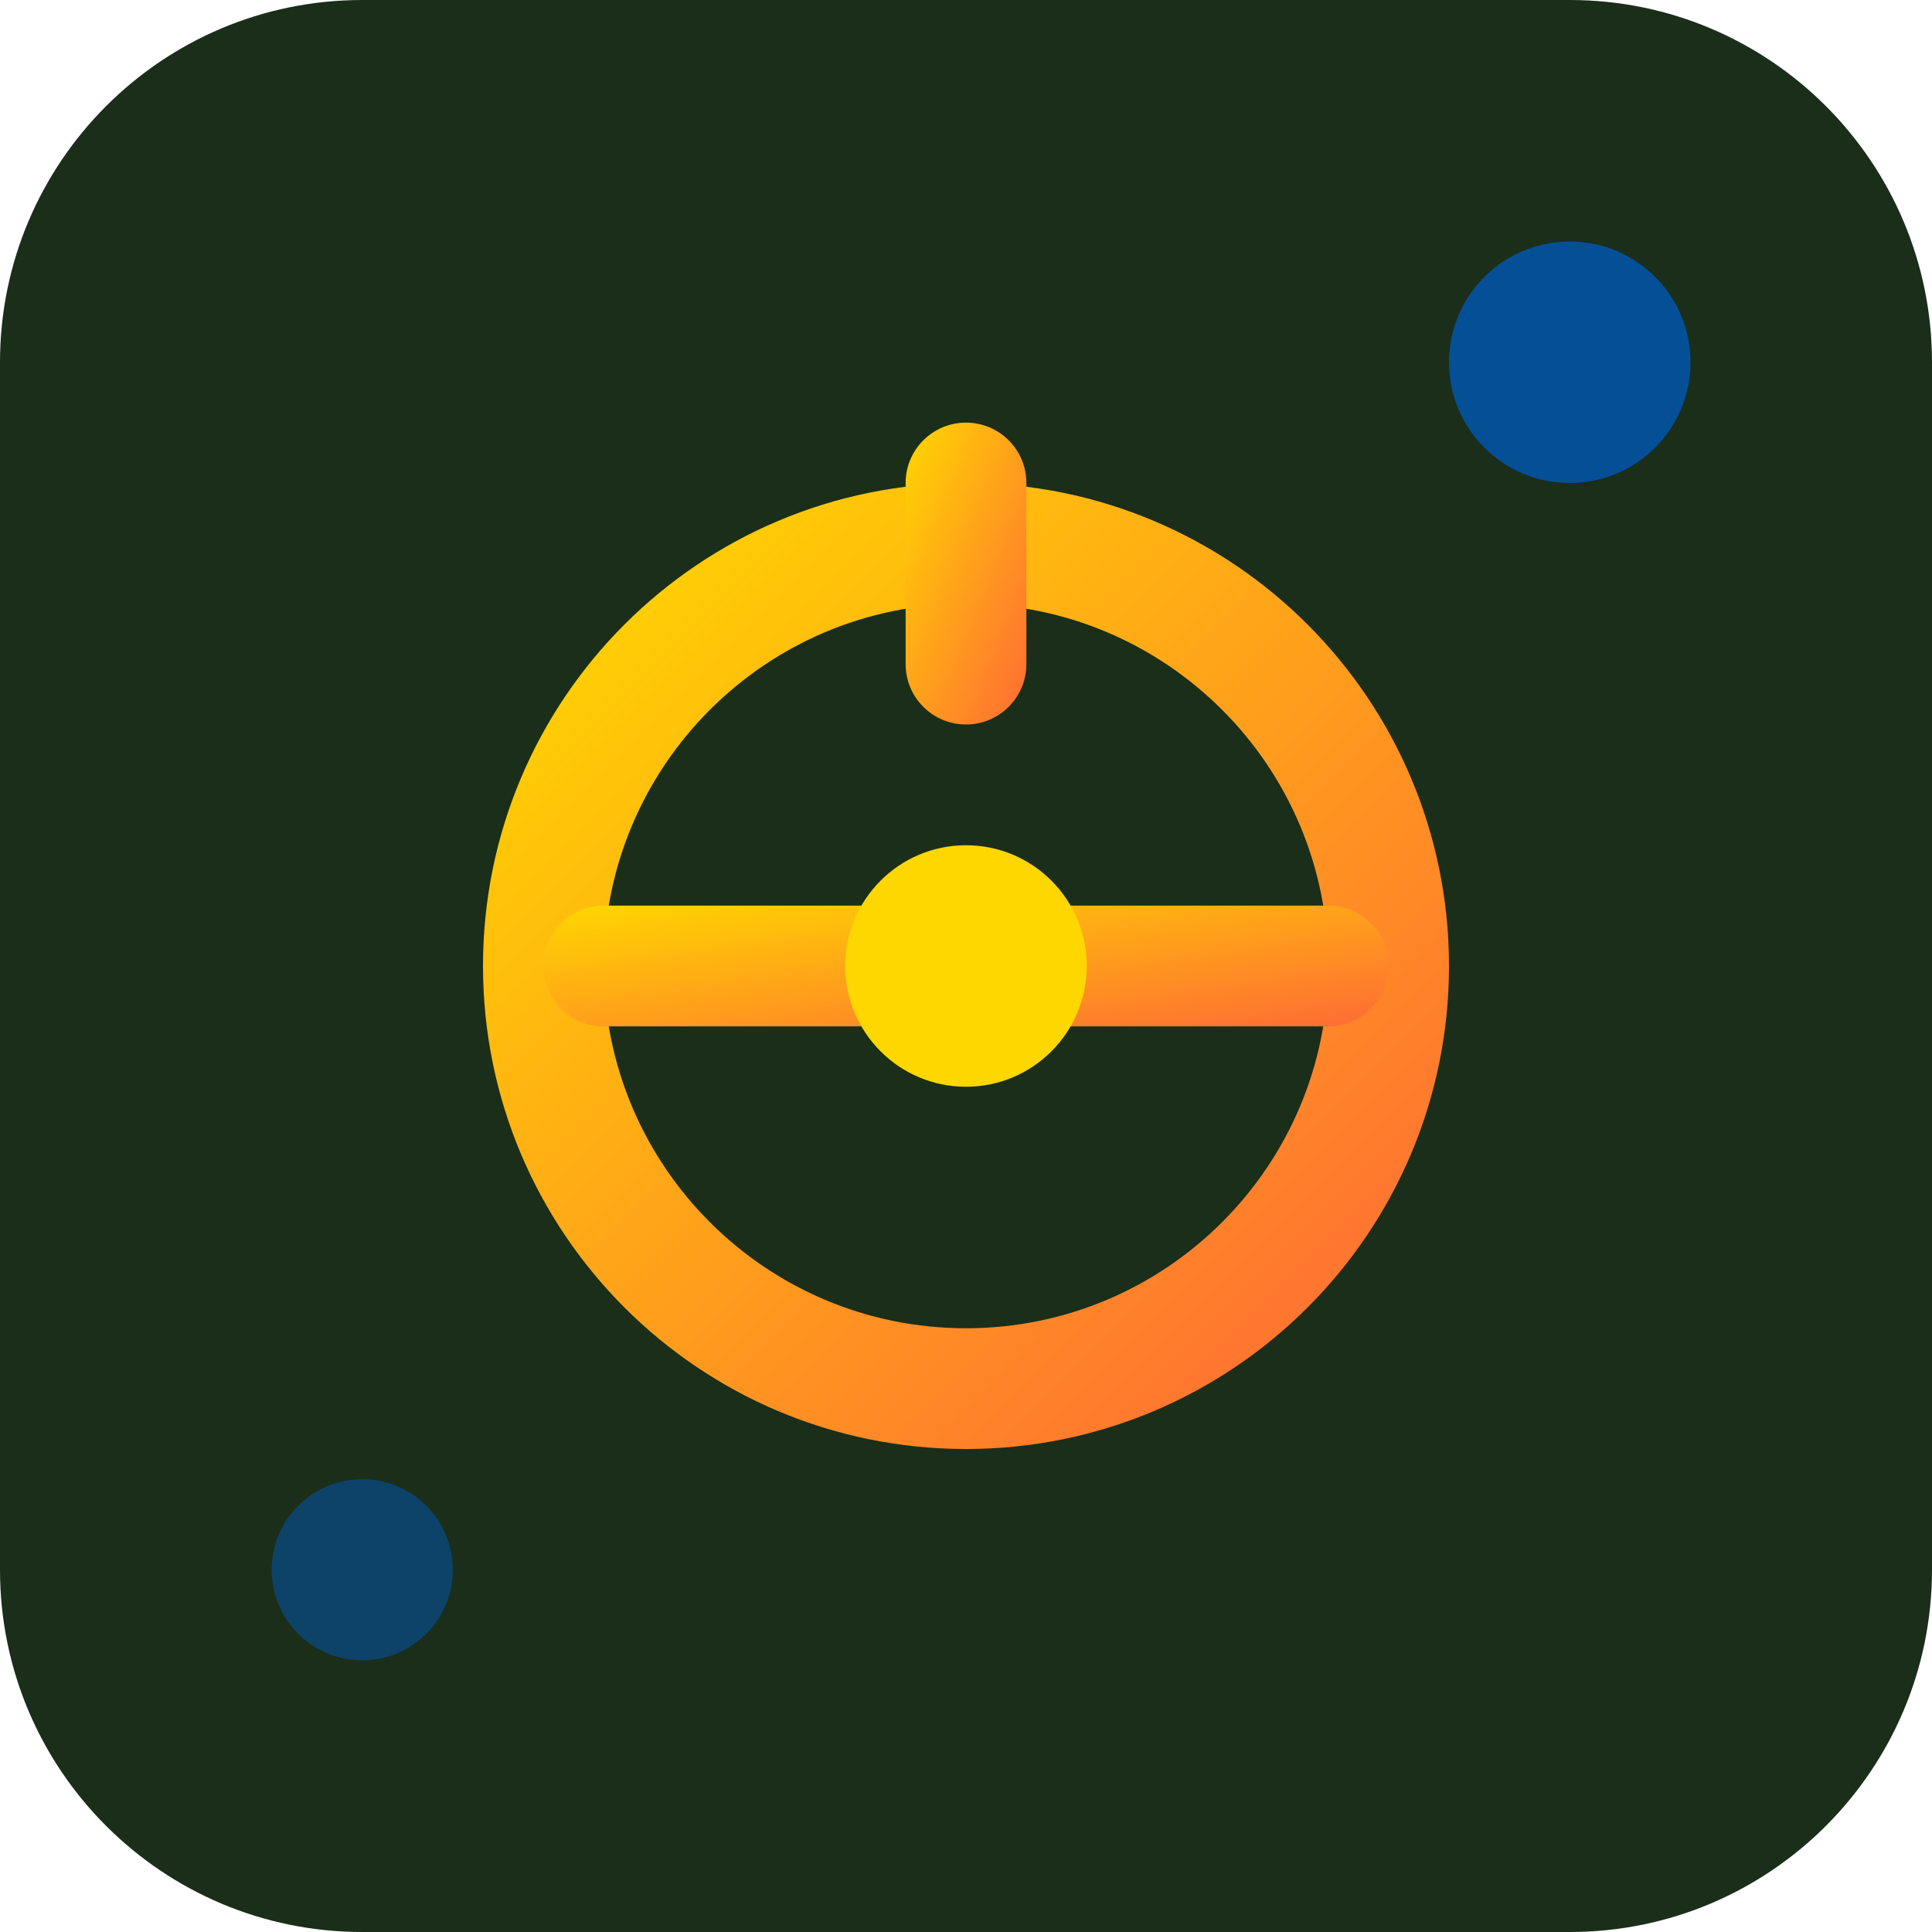
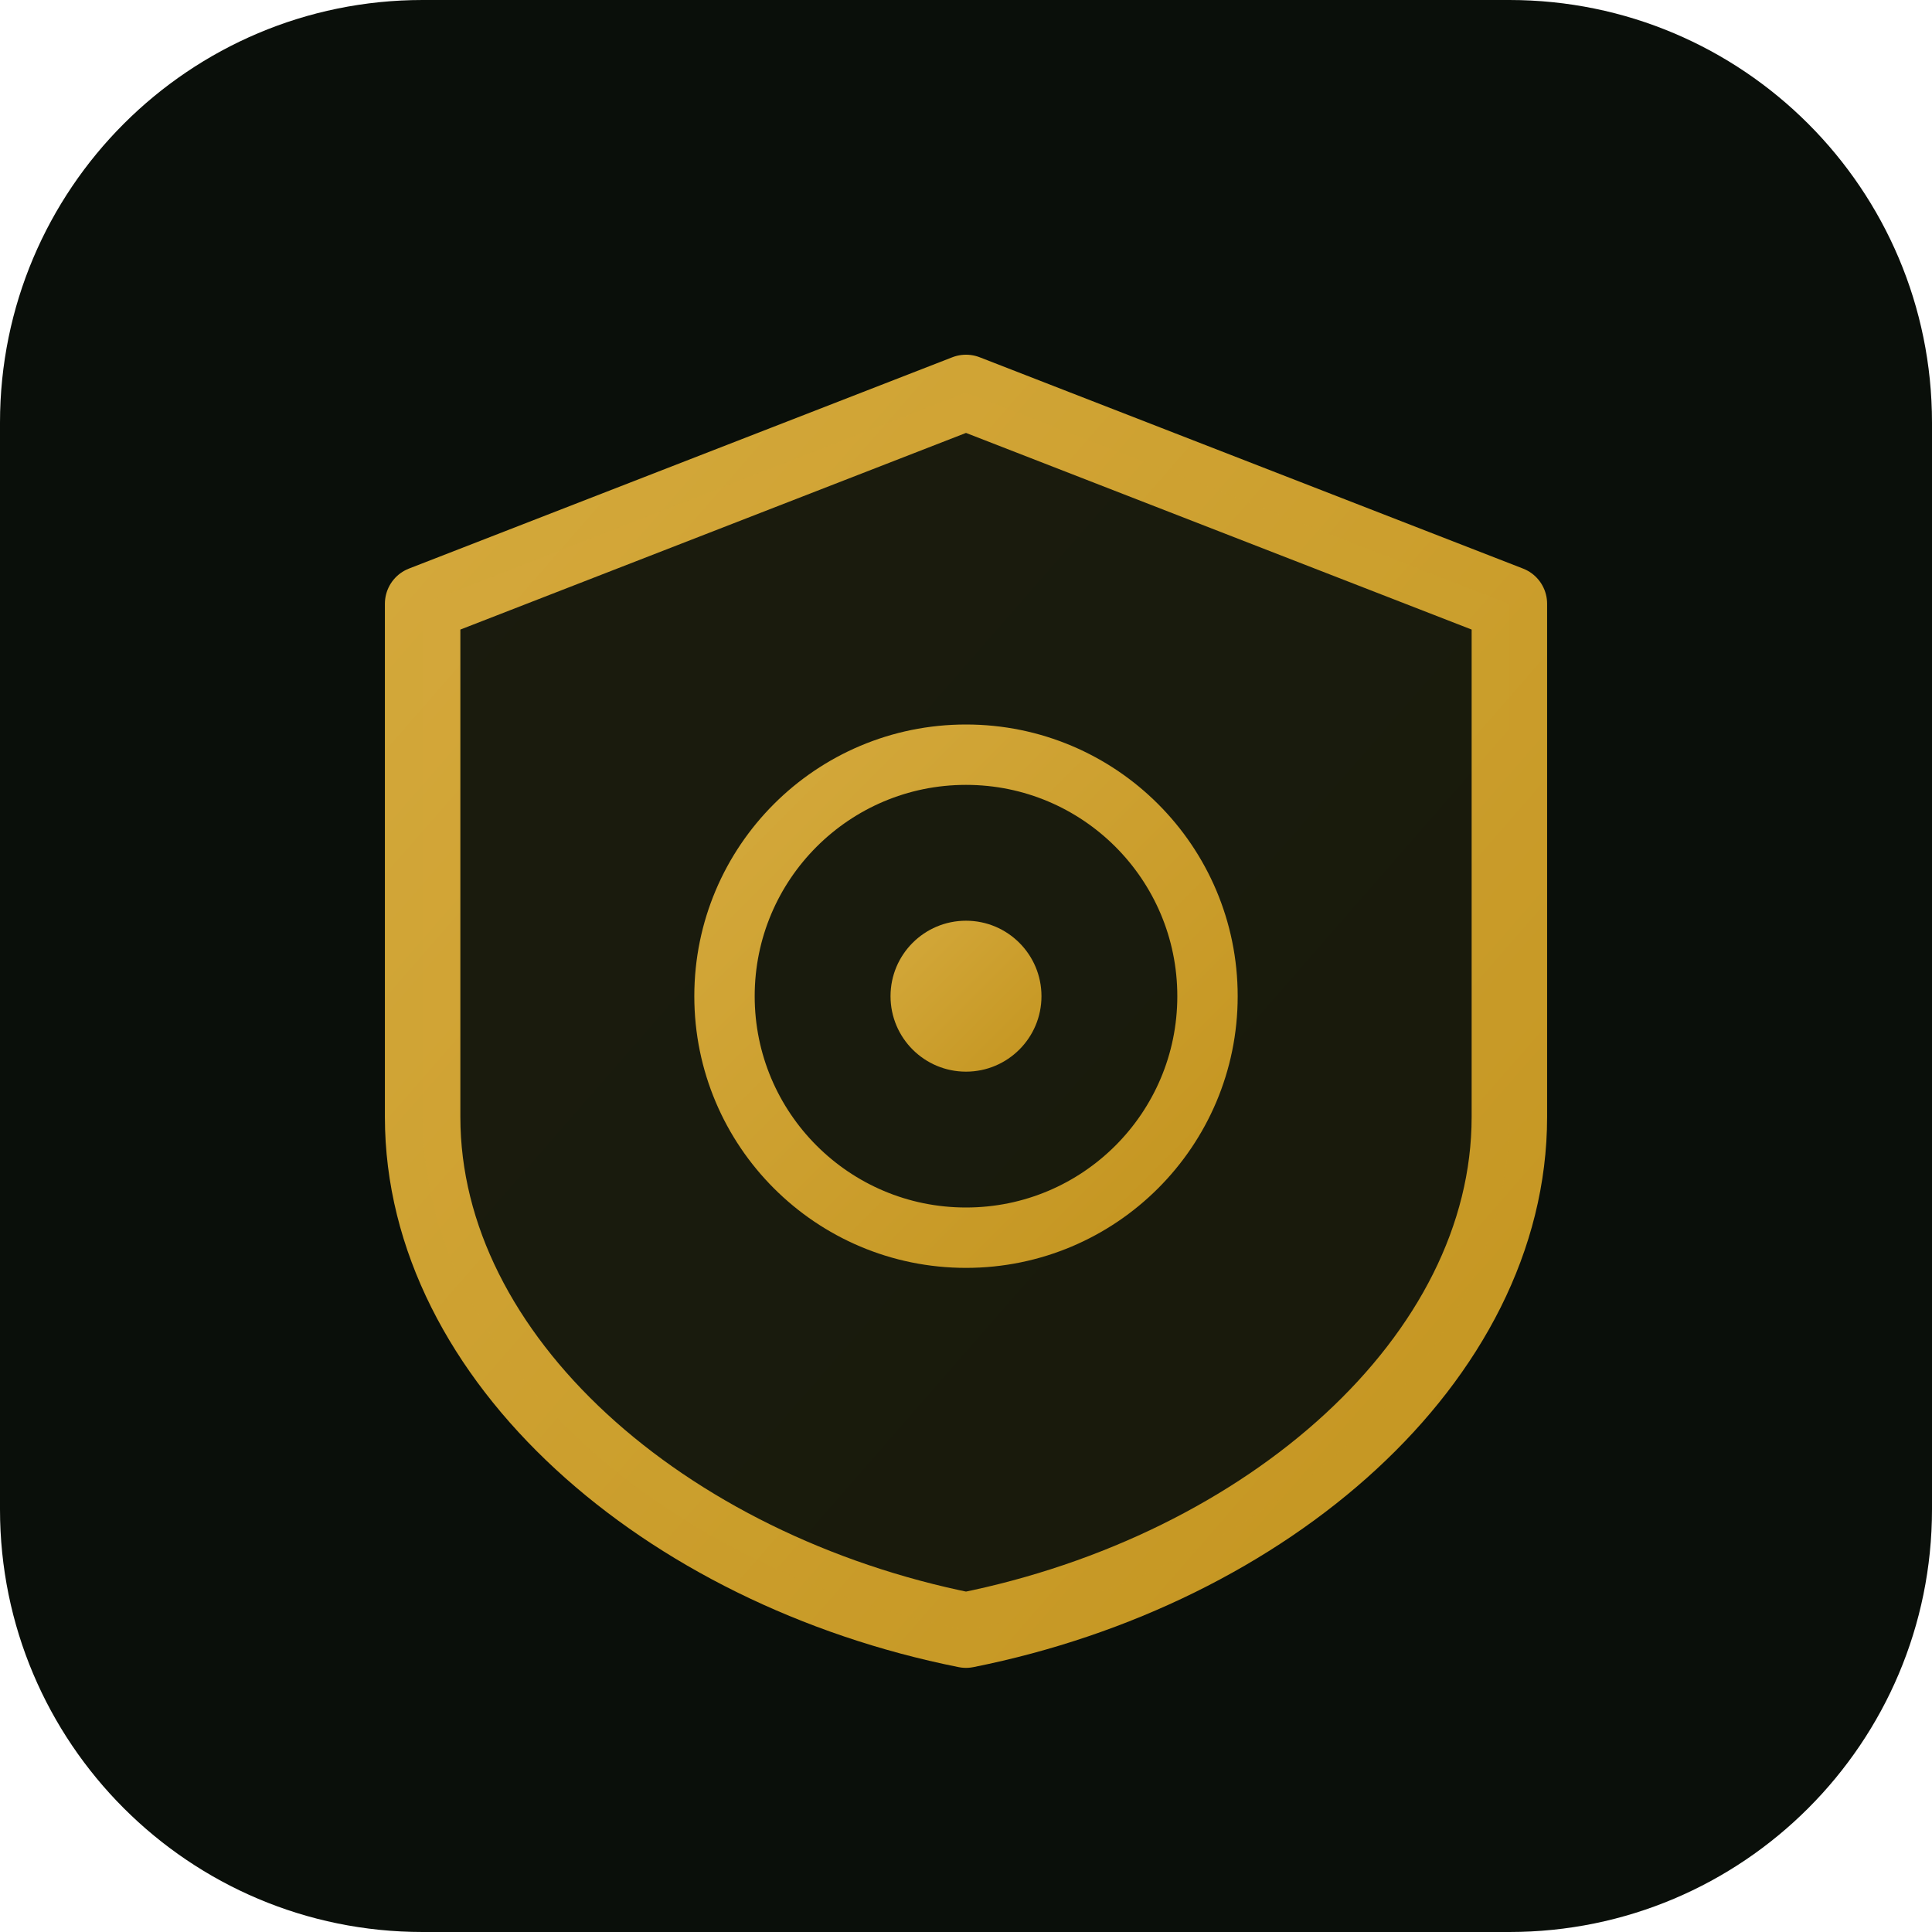
<svg xmlns="http://www.w3.org/2000/svg" viewBox="0 0 64 64">
  <defs>
    <linearGradient id="g" x1="0" y1="0" x2="1" y2="1">
-       <stop offset="0%" stop-color="#FFD700" />
-       <stop offset="100%" stop-color="#FF6B35" />
+       <stop offset="0%" stop-color="#d4a93c" />
+       <stop offset="100%" stop-color="#c49520" />
    </linearGradient>
  </defs>
-   <rect width="64" height="64" rx="12" fill="#1A2E1A" />
-   <g transform="translate(32,32)">
-     <circle r="14" fill="none" stroke="url(#g)" stroke-width="4" />
-     <rect x="-2" y="-18" width="4" height="10" rx="2" fill="url(#g)" />
-     <rect x="-14" y="-2" width="28" height="4" rx="2" fill="url(#g)" />
-     <circle cx="0" cy="0" r="4" fill="#FFD700" />
+   <rect width="64" height="64" rx="14" fill="#0a0f0a" />
+   <g transform="translate(32,33)">
+     <path d="M0-20L18-13V4C18 12 10 19 0 21C-10 19-18 12-18 4V-13Z" fill="none" stroke="url(#g)" stroke-width="2.5" stroke-linejoin="round" />
+     <path d="M0-20L18-13V4C18 12 10 19 0 21C-10 19-18 12-18 4V-13Z" fill="url(#g)" fill-opacity="0.08" />
+     <circle cx="0" cy="0" r="8" fill="none" stroke="url(#g)" stroke-width="2" />
+     <circle cx="0" cy="0" r="2.5" fill="url(#g)" />
+     <line x1="0" y1="-14" x2="0" y2="-10" stroke="url(#g)" stroke-width="1.5" stroke-linecap="round" />
+     <line x1="0" y1="10" x2="0" y2="14" stroke="url(#g)" stroke-width="1.5" stroke-linecap="round" />
+     <line x1="-13" y1="0" x2="-10" y2="0" stroke="url(#g)" stroke-width="1.5" stroke-linecap="round" />
+     <line x1="10" y1="0" x2="13" y2="0" stroke="url(#g)" stroke-width="1.5" stroke-linecap="round" />
  </g>
-   <circle cx="52" cy="12" r="4" fill="#0057B7" opacity="0.8" />
-   <circle cx="12" cy="52" r="3" fill="#0057B7" opacity="0.5" />
</svg>
